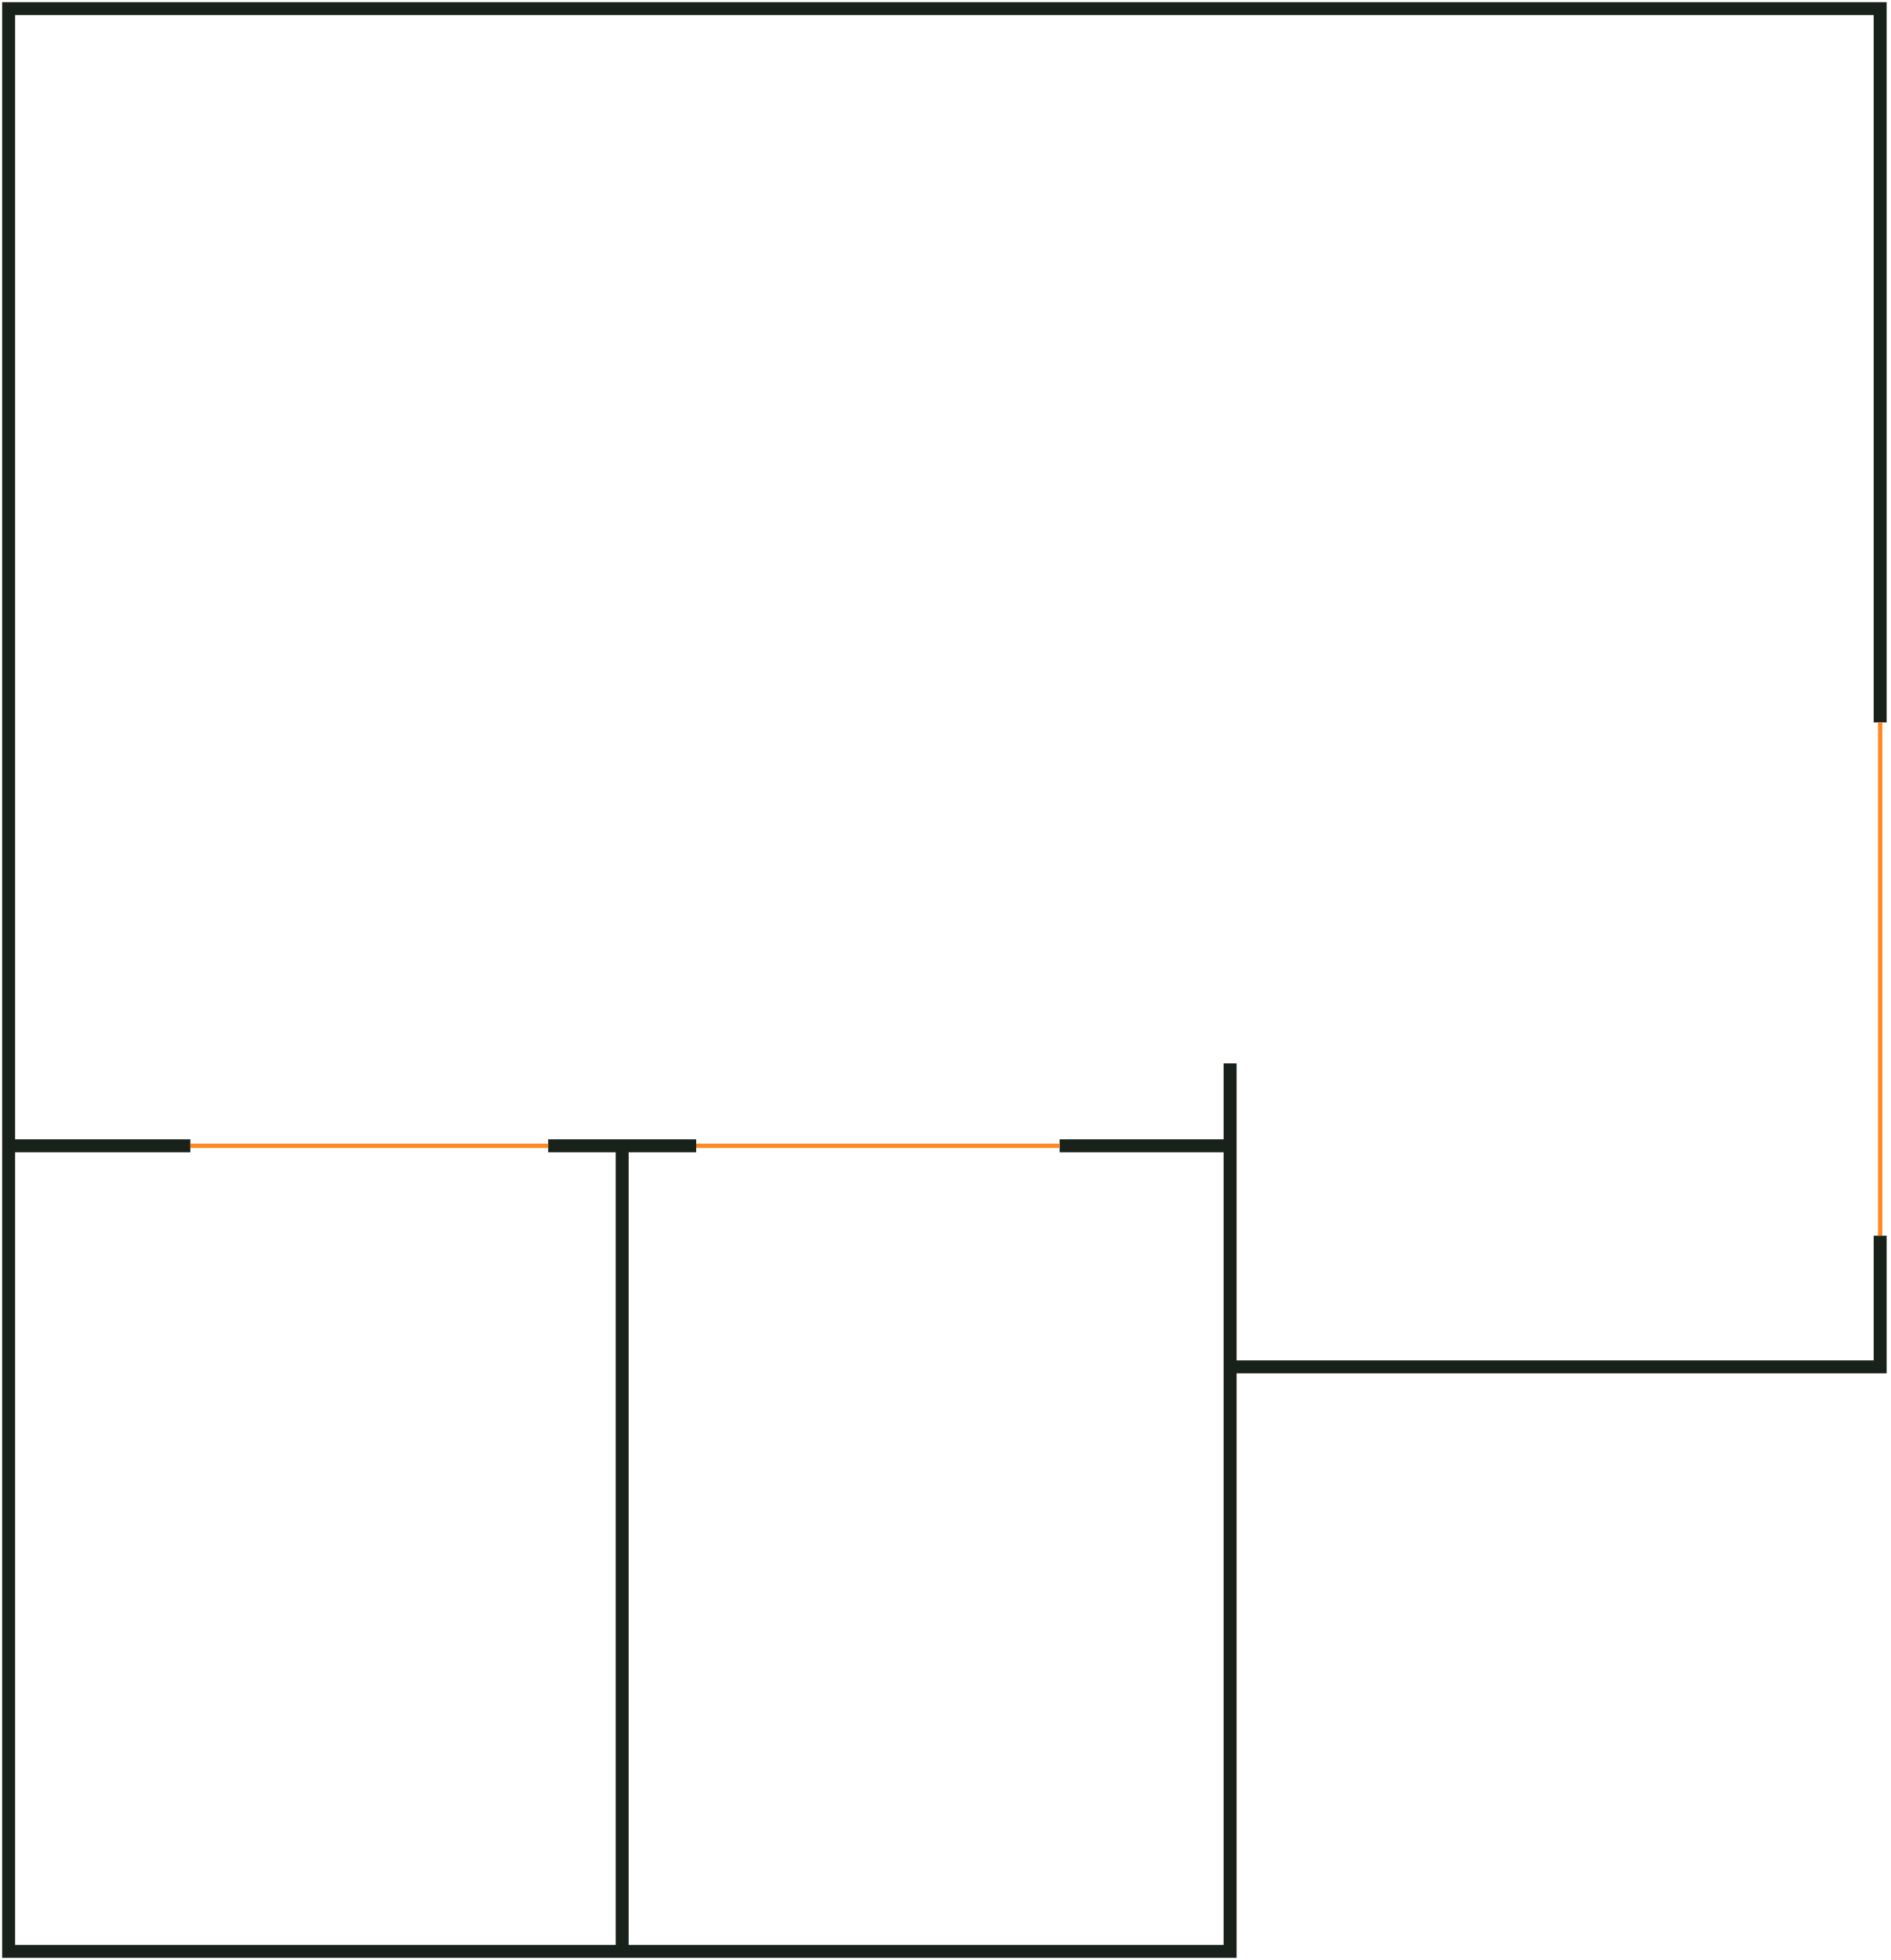
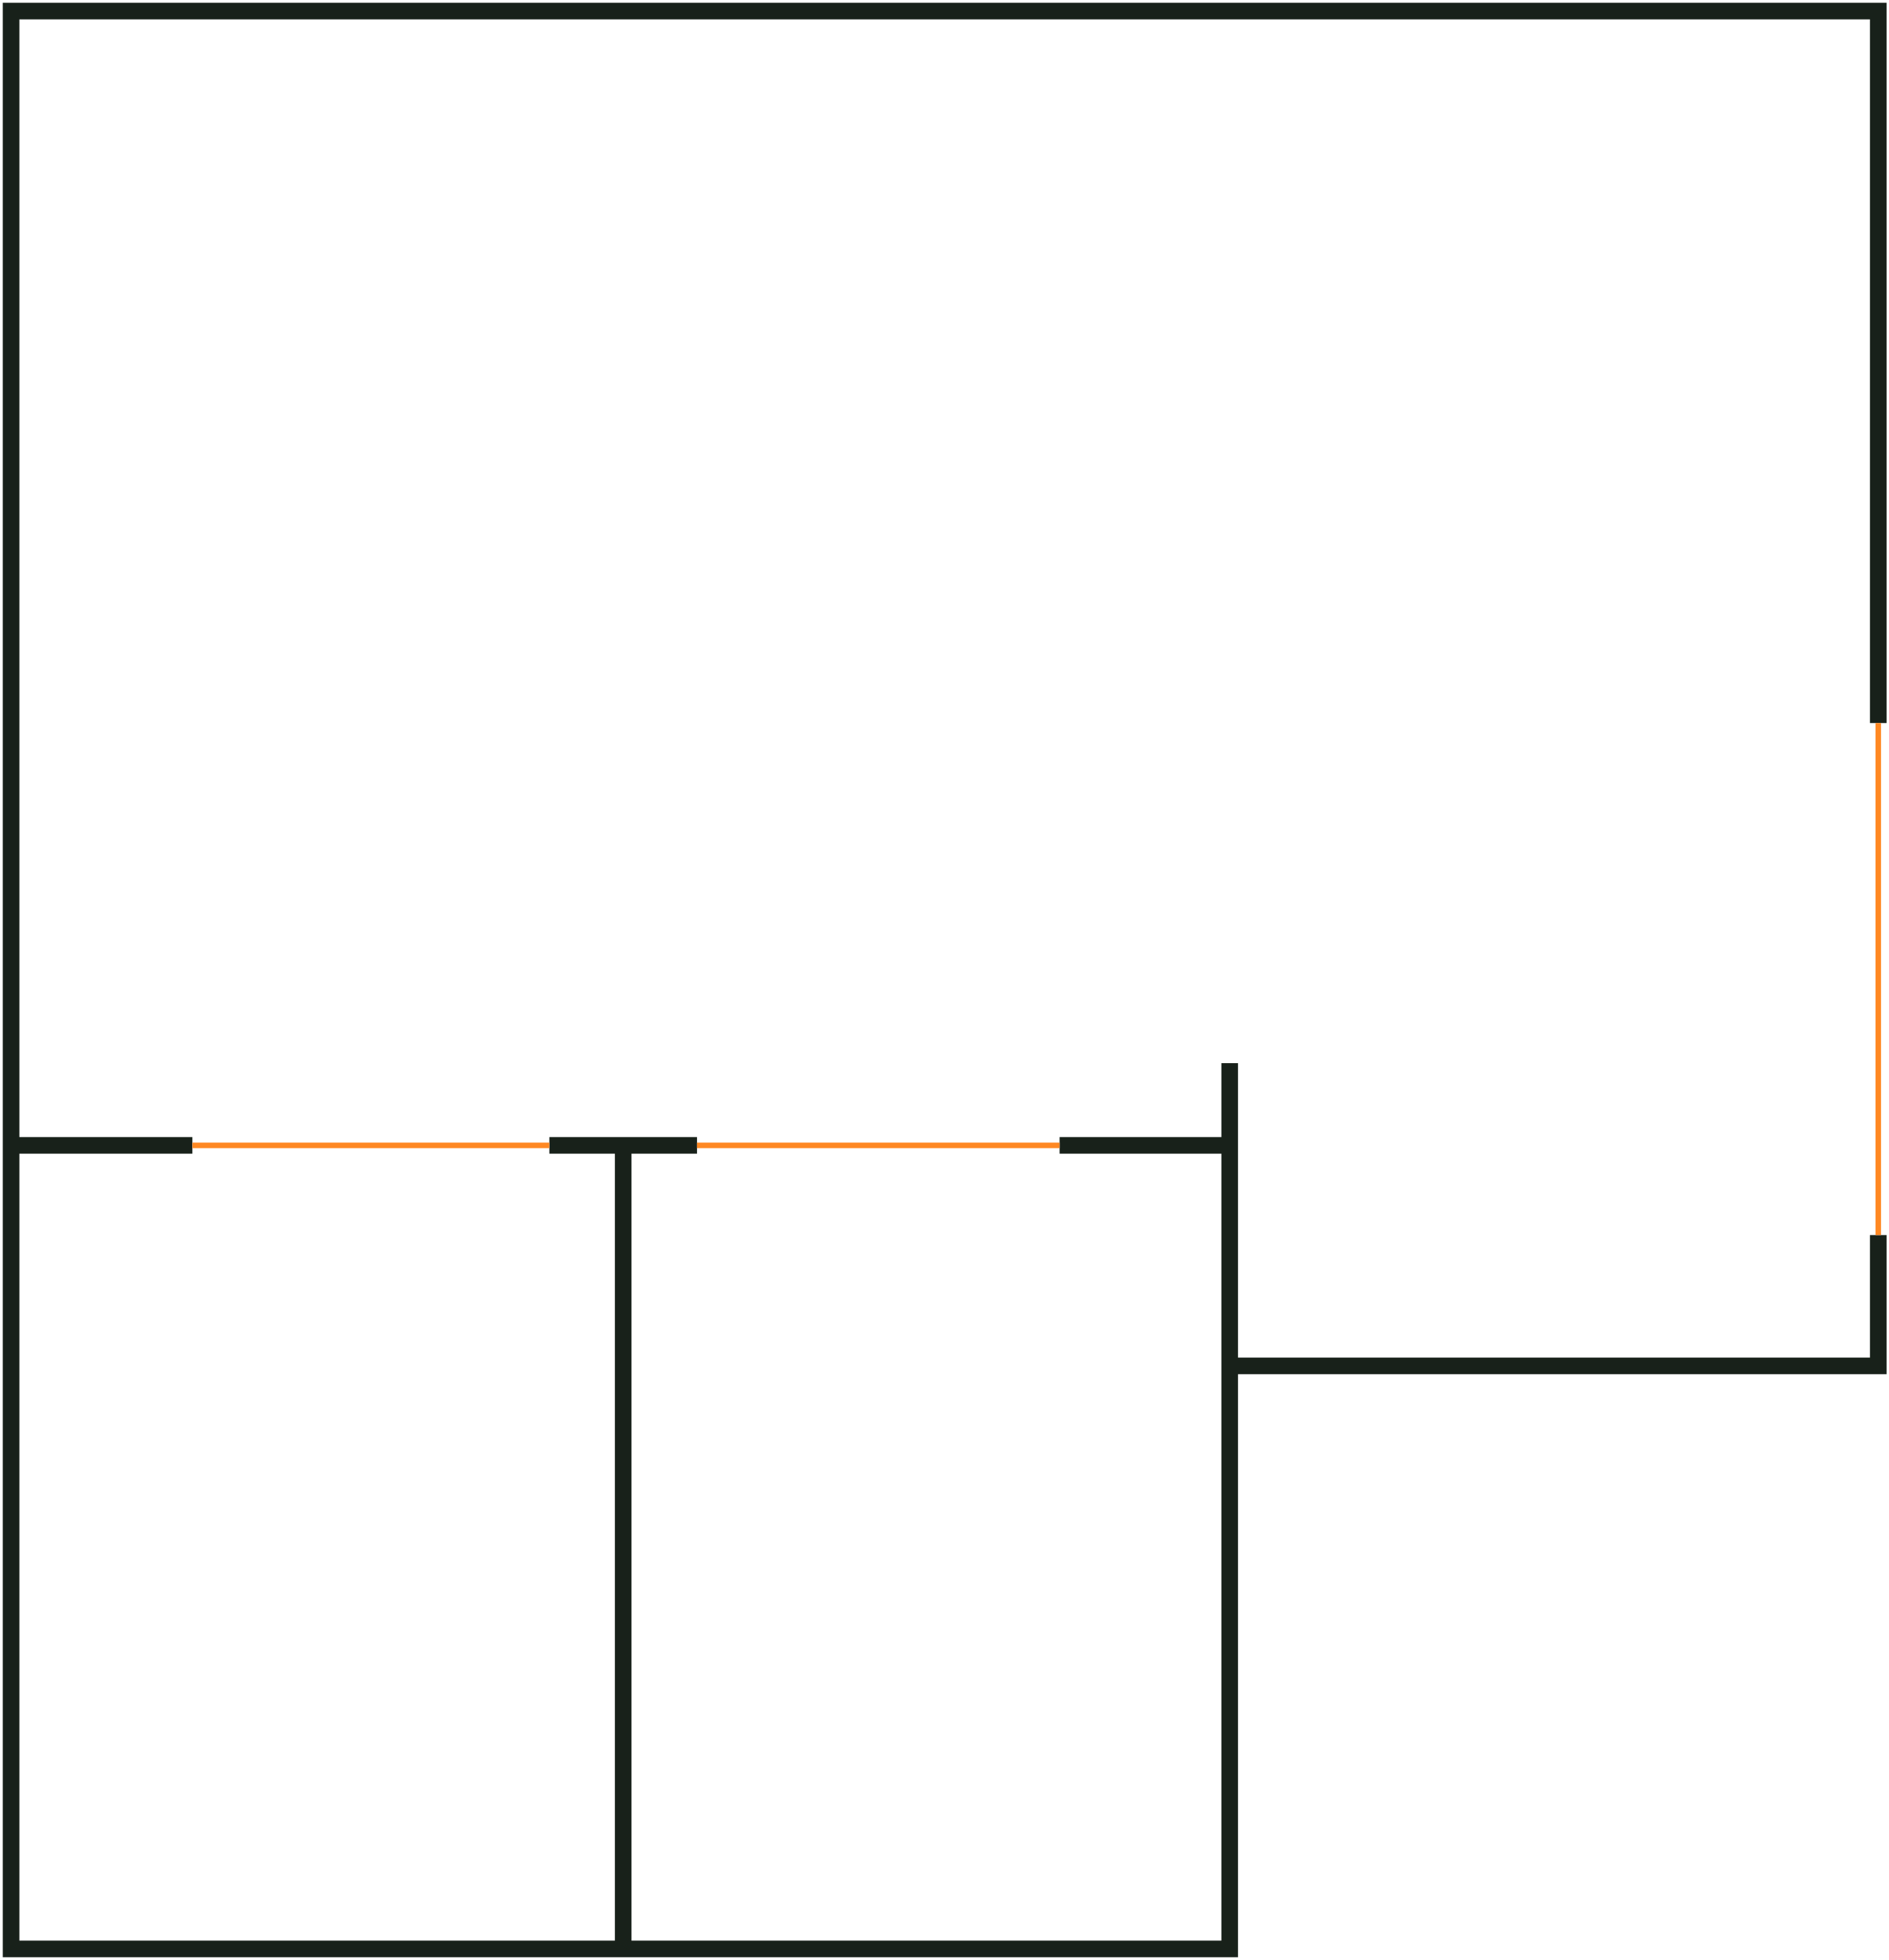
- <svg xmlns="http://www.w3.org/2000/svg" width="438" height="454" viewBox="0 0 438 454" fill="none">
-   <path d="M284.932 316.609V452H149.6H144.117M284.932 316.609H435.51V286.233M284.932 316.609V265.404M435.51 167.333V2H2V265.404M284.932 246.311V265.404M284.932 265.404H245.443M2 265.404V452H144.117M2 265.404H44.093M126.976 265.404H144.117M161.257 265.404H144.117M144.117 265.404V452" stroke="#18211A" stroke-width="3" />
-   <path d="M44.093 265.404H126.976" stroke="#FF8822" />
-   <path d="M435.51 167.333V286.233" stroke="#FF8822" />
-   <path d="M161.257 265.404H245.442" stroke="#FF8822" />
+ <svg xmlns="http://www.w3.org/2000/svg" width="341" height="354" viewBox="0 0 341 354" fill="none">
+   <path d="M222.058 246.696V352H116.8H112.535M222.058 246.696H339.175V223.07M222.058 246.696V206.87M339.175 130.592V2H2V206.87M222.058 192.019V206.87M222.058 206.87H191.344M2 206.87V352H112.535M2 206.87H34.739M99.204 206.87H112.535M125.867 206.87H112.535M112.535 206.87V352" stroke="#18211A" stroke-width="3" />
+   <path d="M34.739 206.87H99.204" stroke="#FF8822" />
+   <path d="M339.174 130.592V223.07" stroke="#FF8822" />
+   <path d="M125.867 206.87H191.344" stroke="#FF8822" />
</svg>
